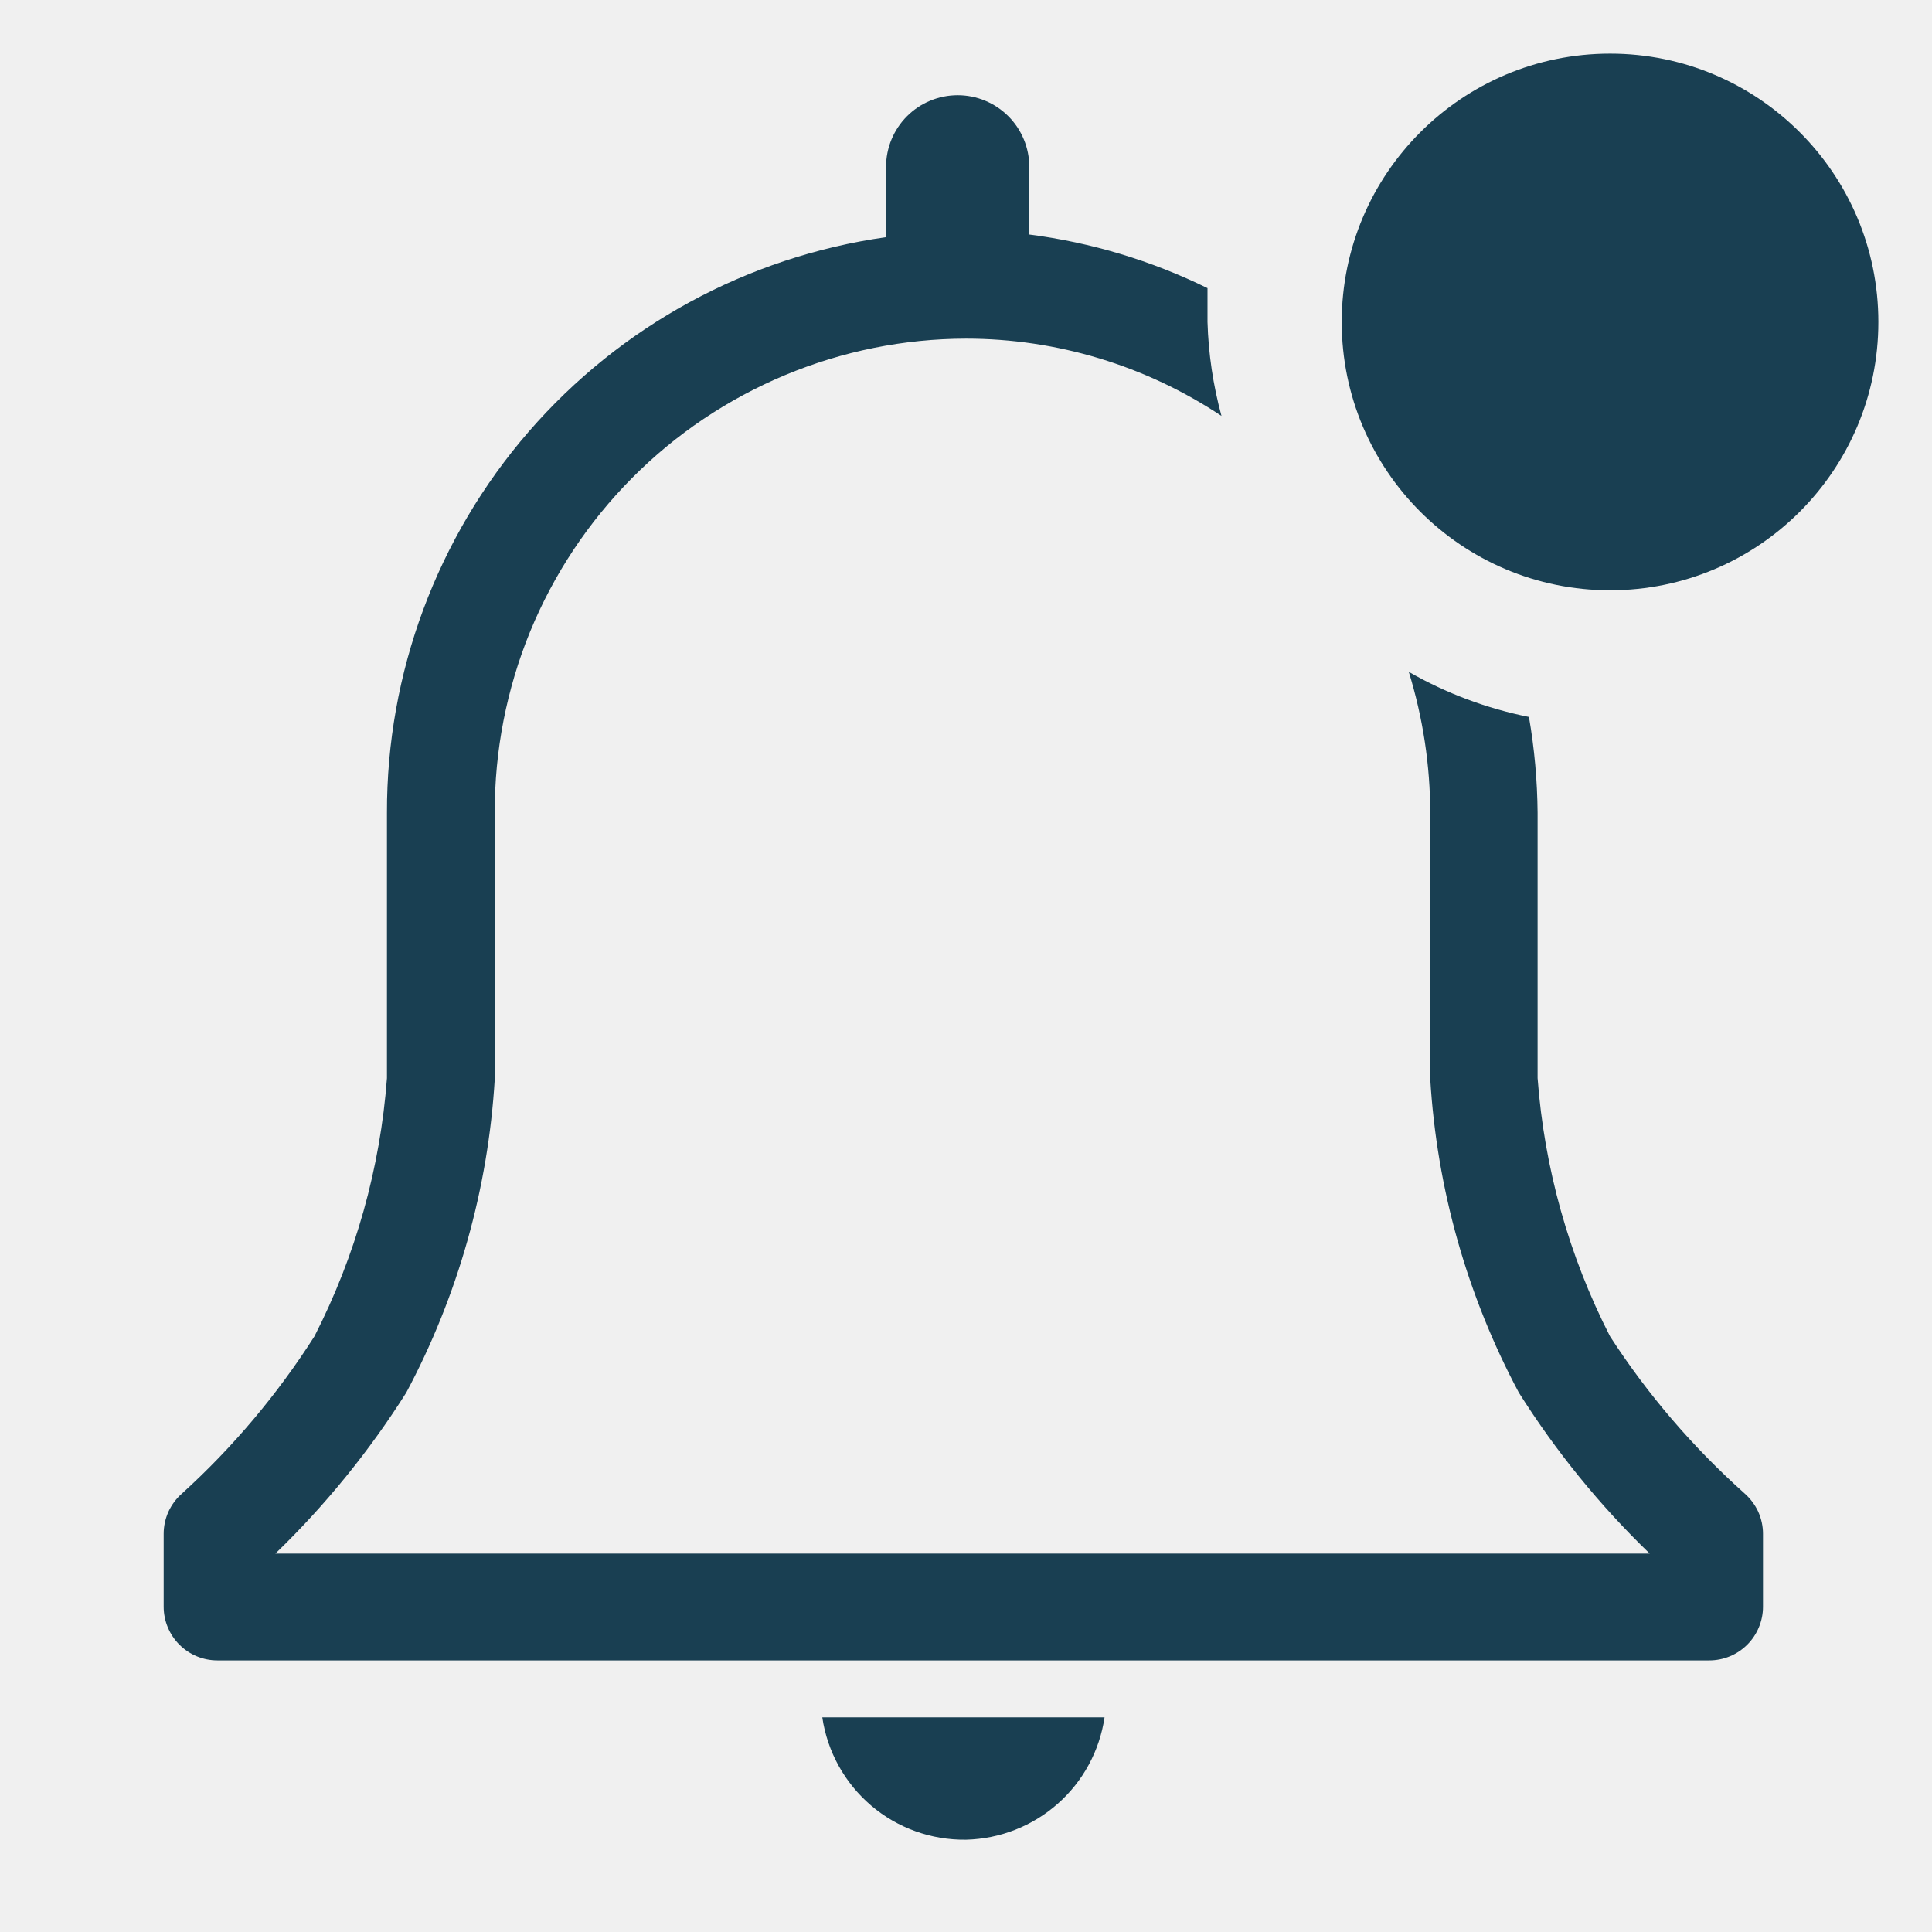
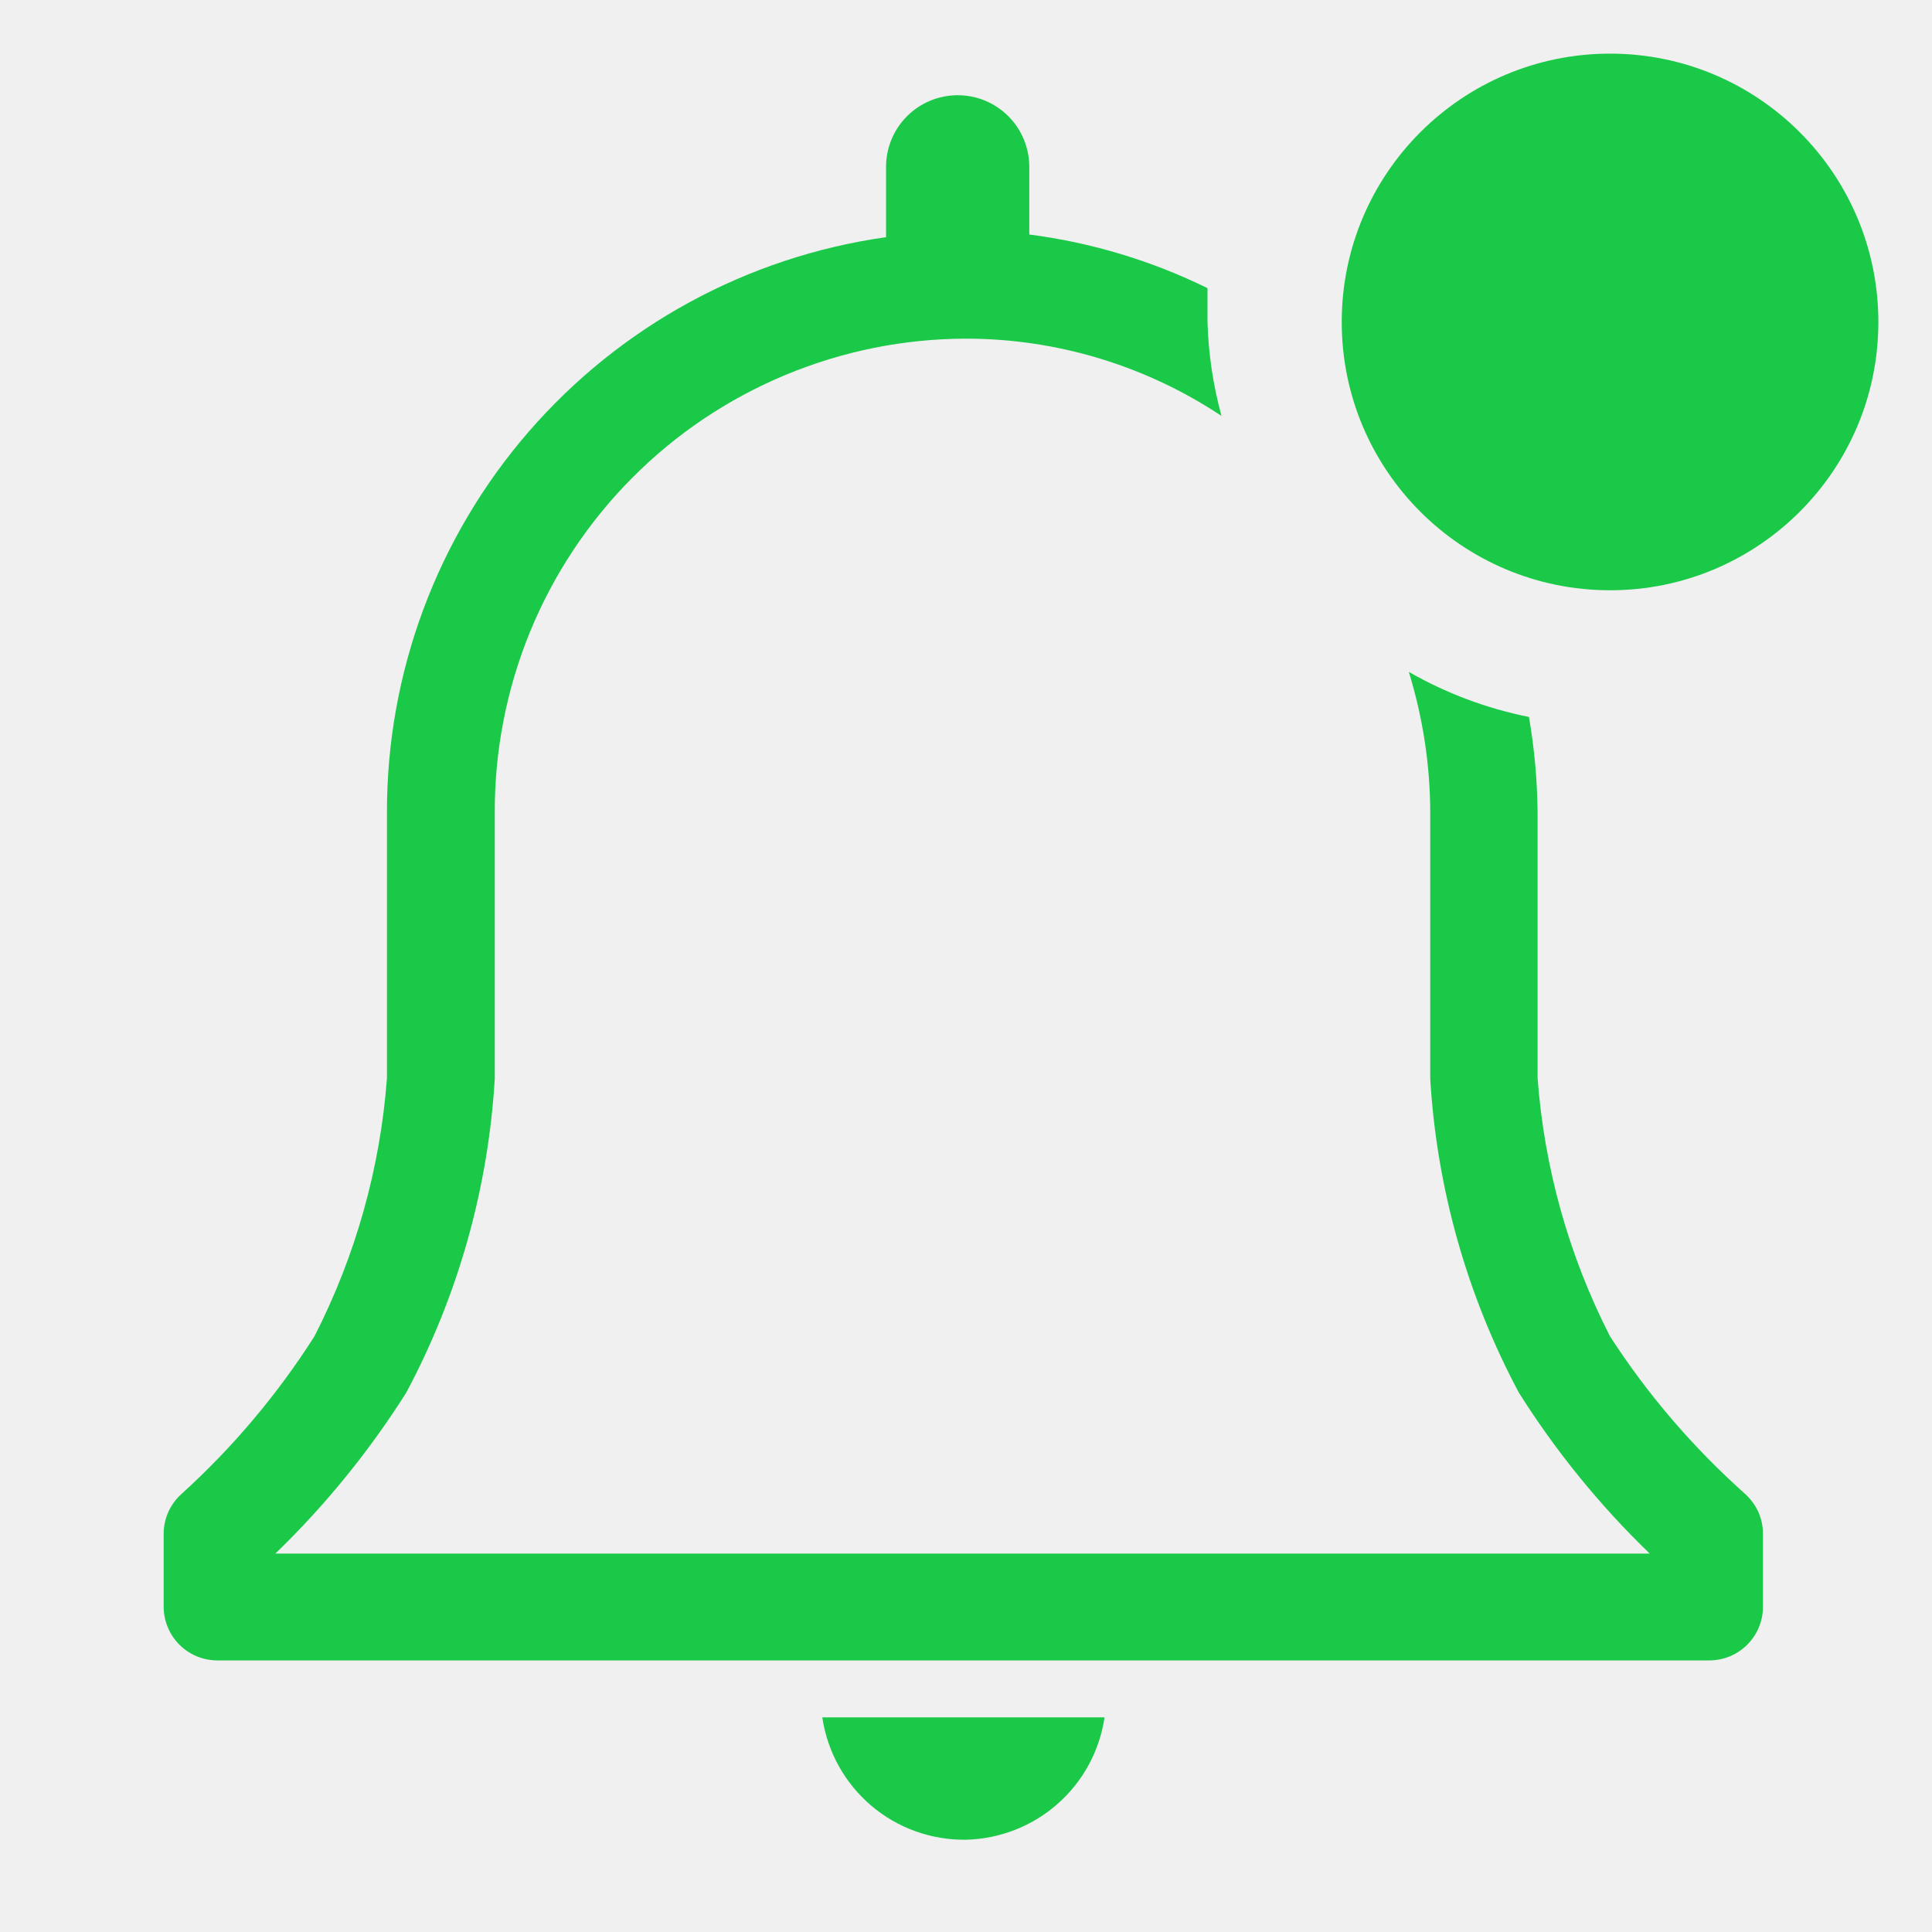
<svg xmlns="http://www.w3.org/2000/svg" width="21" height="21" viewBox="0 0 21 21" fill="none">
  <g clip-path="url(#clip0_320_10600)">
-     <path d="M10.501 19.997C10.868 19.988 11.221 19.85 11.496 19.607C11.772 19.364 11.952 19.031 12.006 18.667H8.938C8.993 19.041 9.182 19.381 9.469 19.626C9.757 19.871 10.123 20.002 10.501 19.997Z" fill="#193F52" />
-     <path d="M18.964 16.234C18.402 15.732 17.909 15.158 17.5 14.525C17.053 13.651 16.786 12.697 16.713 11.719V8.837C16.71 8.487 16.679 8.138 16.619 7.793C16.16 7.701 15.719 7.536 15.313 7.303C15.467 7.802 15.546 8.321 15.546 8.843V11.725C15.617 12.918 15.946 14.082 16.509 15.137C16.911 15.775 17.389 16.363 17.932 16.887H2.993C3.535 16.363 4.013 15.775 4.416 15.137C4.979 14.082 5.307 12.918 5.378 11.725V8.837C5.375 8.162 5.506 7.493 5.761 6.868C6.017 6.244 6.394 5.675 6.87 5.196C7.345 4.717 7.911 4.337 8.534 4.077C9.157 3.817 9.825 3.682 10.5 3.681C11.488 3.681 12.454 3.974 13.277 4.521C13.186 4.187 13.135 3.845 13.125 3.5V3.132C12.516 2.833 11.862 2.636 11.188 2.549V1.814C11.188 1.607 11.106 1.409 10.96 1.263C10.814 1.117 10.616 1.035 10.41 1.035C10.203 1.035 10.005 1.117 9.859 1.263C9.713 1.409 9.631 1.607 9.631 1.814V2.578C8.123 2.791 6.744 3.542 5.747 4.692C4.75 5.842 4.202 7.315 4.206 8.837V11.719C4.133 12.697 3.865 13.651 3.418 14.525C3.016 15.156 2.532 15.731 1.978 16.234C1.915 16.289 1.866 16.356 1.831 16.431C1.797 16.507 1.779 16.589 1.779 16.671V17.465C1.779 17.619 1.841 17.768 1.95 17.877C2.06 17.987 2.208 18.048 2.363 18.048H18.579C18.734 18.048 18.882 17.987 18.992 17.877C19.101 17.768 19.163 17.619 19.163 17.465V16.671C19.163 16.589 19.145 16.507 19.111 16.431C19.076 16.356 19.026 16.289 18.964 16.234Z" fill="#193F52" />
-     <path d="M17.501 6.416C19.111 6.416 20.417 5.111 20.417 3.5C20.417 1.889 19.111 0.583 17.501 0.583C15.89 0.583 14.584 1.889 14.584 3.5C14.584 5.111 15.89 6.416 17.501 6.416Z" fill="#193F52" />
+     <path d="M10.501 19.997C10.868 19.988 11.221 19.85 11.496 19.607C11.772 19.364 11.952 19.031 12.006 18.667H8.938C8.993 19.041 9.182 19.381 9.469 19.626C9.757 19.871 10.123 20.002 10.501 19.997Z" fill="#1BC949" />
+     <path d="M18.964 16.234C18.402 15.732 17.909 15.158 17.5 14.525C17.053 13.651 16.786 12.697 16.713 11.719V8.837C16.71 8.487 16.679 8.138 16.619 7.793C16.16 7.701 15.719 7.536 15.313 7.303C15.467 7.802 15.546 8.321 15.546 8.843V11.725C15.617 12.918 15.946 14.082 16.509 15.137C16.911 15.775 17.389 16.363 17.932 16.887H2.993C3.535 16.363 4.013 15.775 4.416 15.137C4.979 14.082 5.307 12.918 5.378 11.725V8.837C5.375 8.162 5.506 7.493 5.761 6.868C6.017 6.244 6.394 5.675 6.87 5.196C7.345 4.717 7.911 4.337 8.534 4.077C9.157 3.817 9.825 3.682 10.5 3.681C11.488 3.681 12.454 3.974 13.277 4.521C13.186 4.187 13.135 3.845 13.125 3.5V3.132C12.516 2.833 11.862 2.636 11.188 2.549V1.814C11.188 1.607 11.106 1.409 10.96 1.263C10.814 1.117 10.616 1.035 10.41 1.035C10.203 1.035 10.005 1.117 9.859 1.263C9.713 1.409 9.631 1.607 9.631 1.814V2.578C8.123 2.791 6.744 3.542 5.747 4.692C4.75 5.842 4.202 7.315 4.206 8.837V11.719C4.133 12.697 3.865 13.651 3.418 14.525C3.016 15.156 2.532 15.731 1.978 16.234C1.915 16.289 1.866 16.356 1.831 16.431C1.797 16.507 1.779 16.589 1.779 16.671V17.465C1.779 17.619 1.841 17.768 1.95 17.877C2.06 17.987 2.208 18.048 2.363 18.048H18.579C18.734 18.048 18.882 17.987 18.992 17.877C19.101 17.768 19.163 17.619 19.163 17.465V16.671C19.163 16.589 19.145 16.507 19.111 16.431C19.076 16.356 19.026 16.289 18.964 16.234Z" fill="#1BC949" />
+     <path d="M17.501 6.416C19.111 6.416 20.417 5.111 20.417 3.5C20.417 1.889 19.111 0.583 17.501 0.583C15.89 0.583 14.584 1.889 14.584 3.5C14.584 5.111 15.89 6.416 17.501 6.416Z" fill="#1BC949" />
  </g>
  <defs>
    <clipPath id="clip0_320_10600">
      <rect width="21" height="21" fill="white" />
    </clipPath>
  </defs>
</svg>
